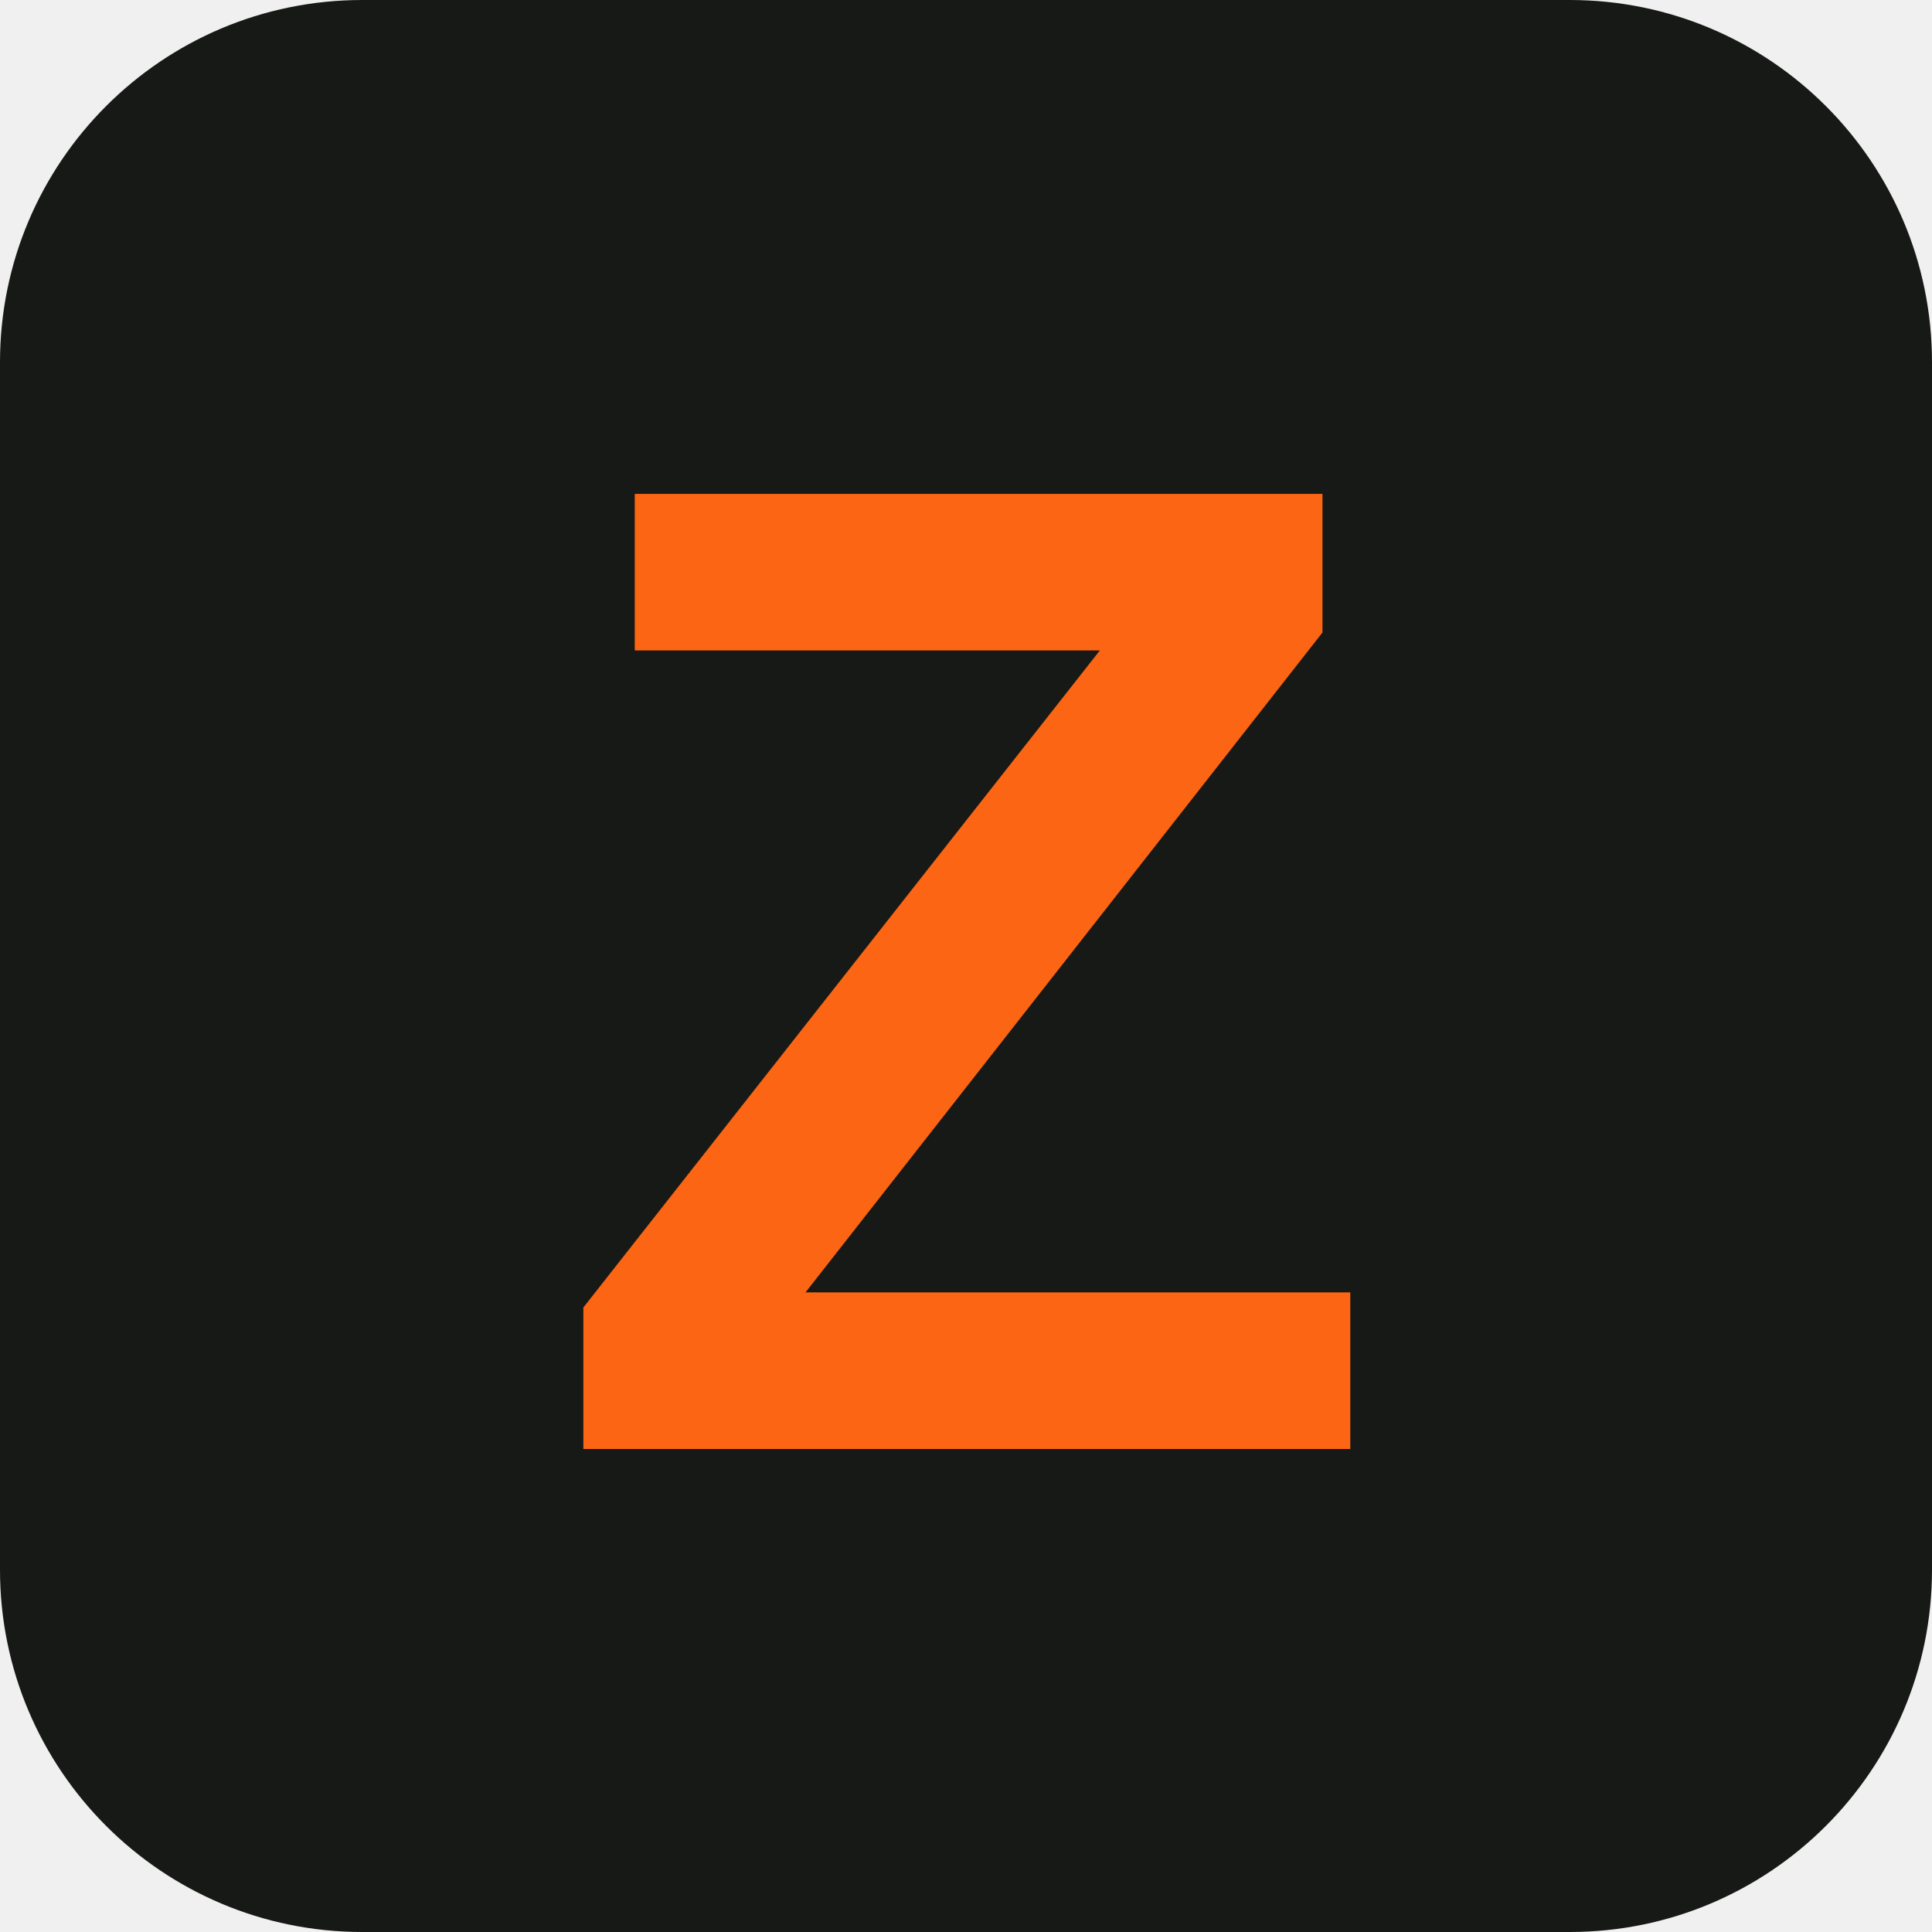
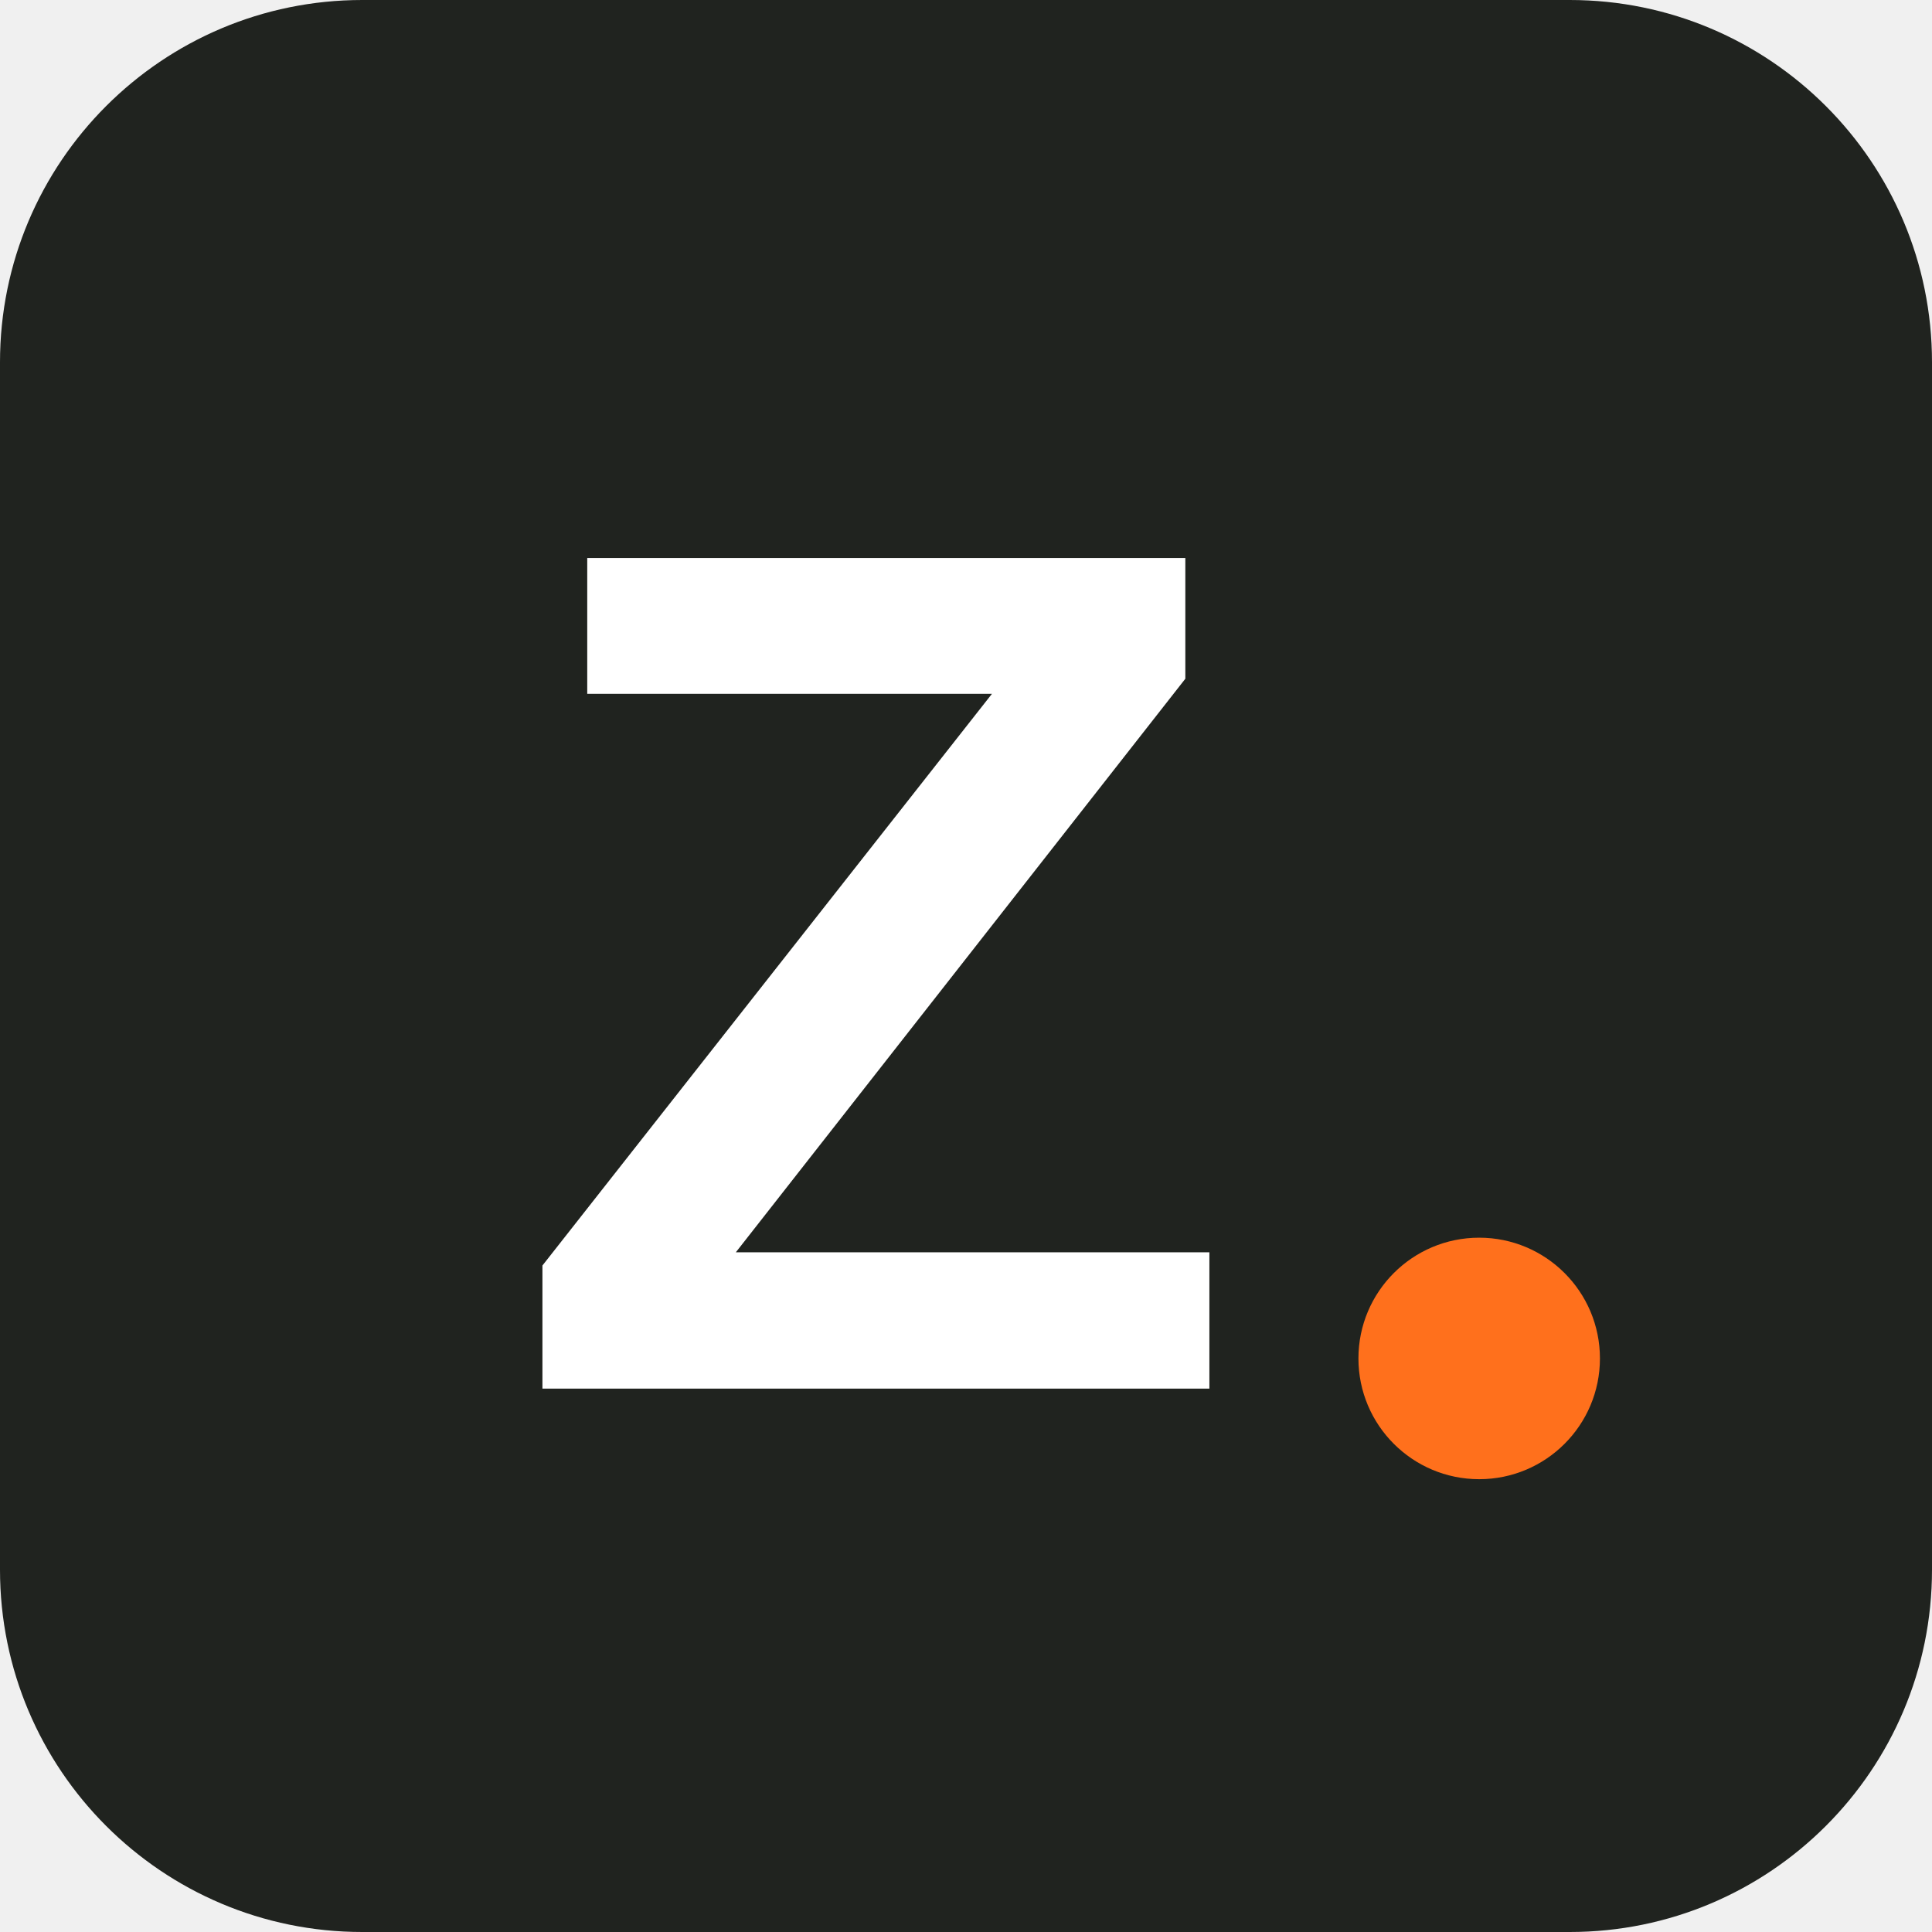
<svg xmlns="http://www.w3.org/2000/svg" viewBox="0 0 64 64">
-   <rect width="64" height="64" rx="12" fill="#171916" />
-   <text x="32" y="48" font-size="46" font-family="Arial" font-weight="900" text-anchor="middle" fill="#fb6514">Z</text>
+   <rect width="64" height="64" rx="12" fill="#20231f" />
+   <text x="29" y="46" font-size="40" font-family="Arial,sans-serif" font-weight="700" text-anchor="middle" fill="#fff">Z</text>
+   <circle cx="49" cy="45" r="4" fill="#ff701c" />
</svg>
